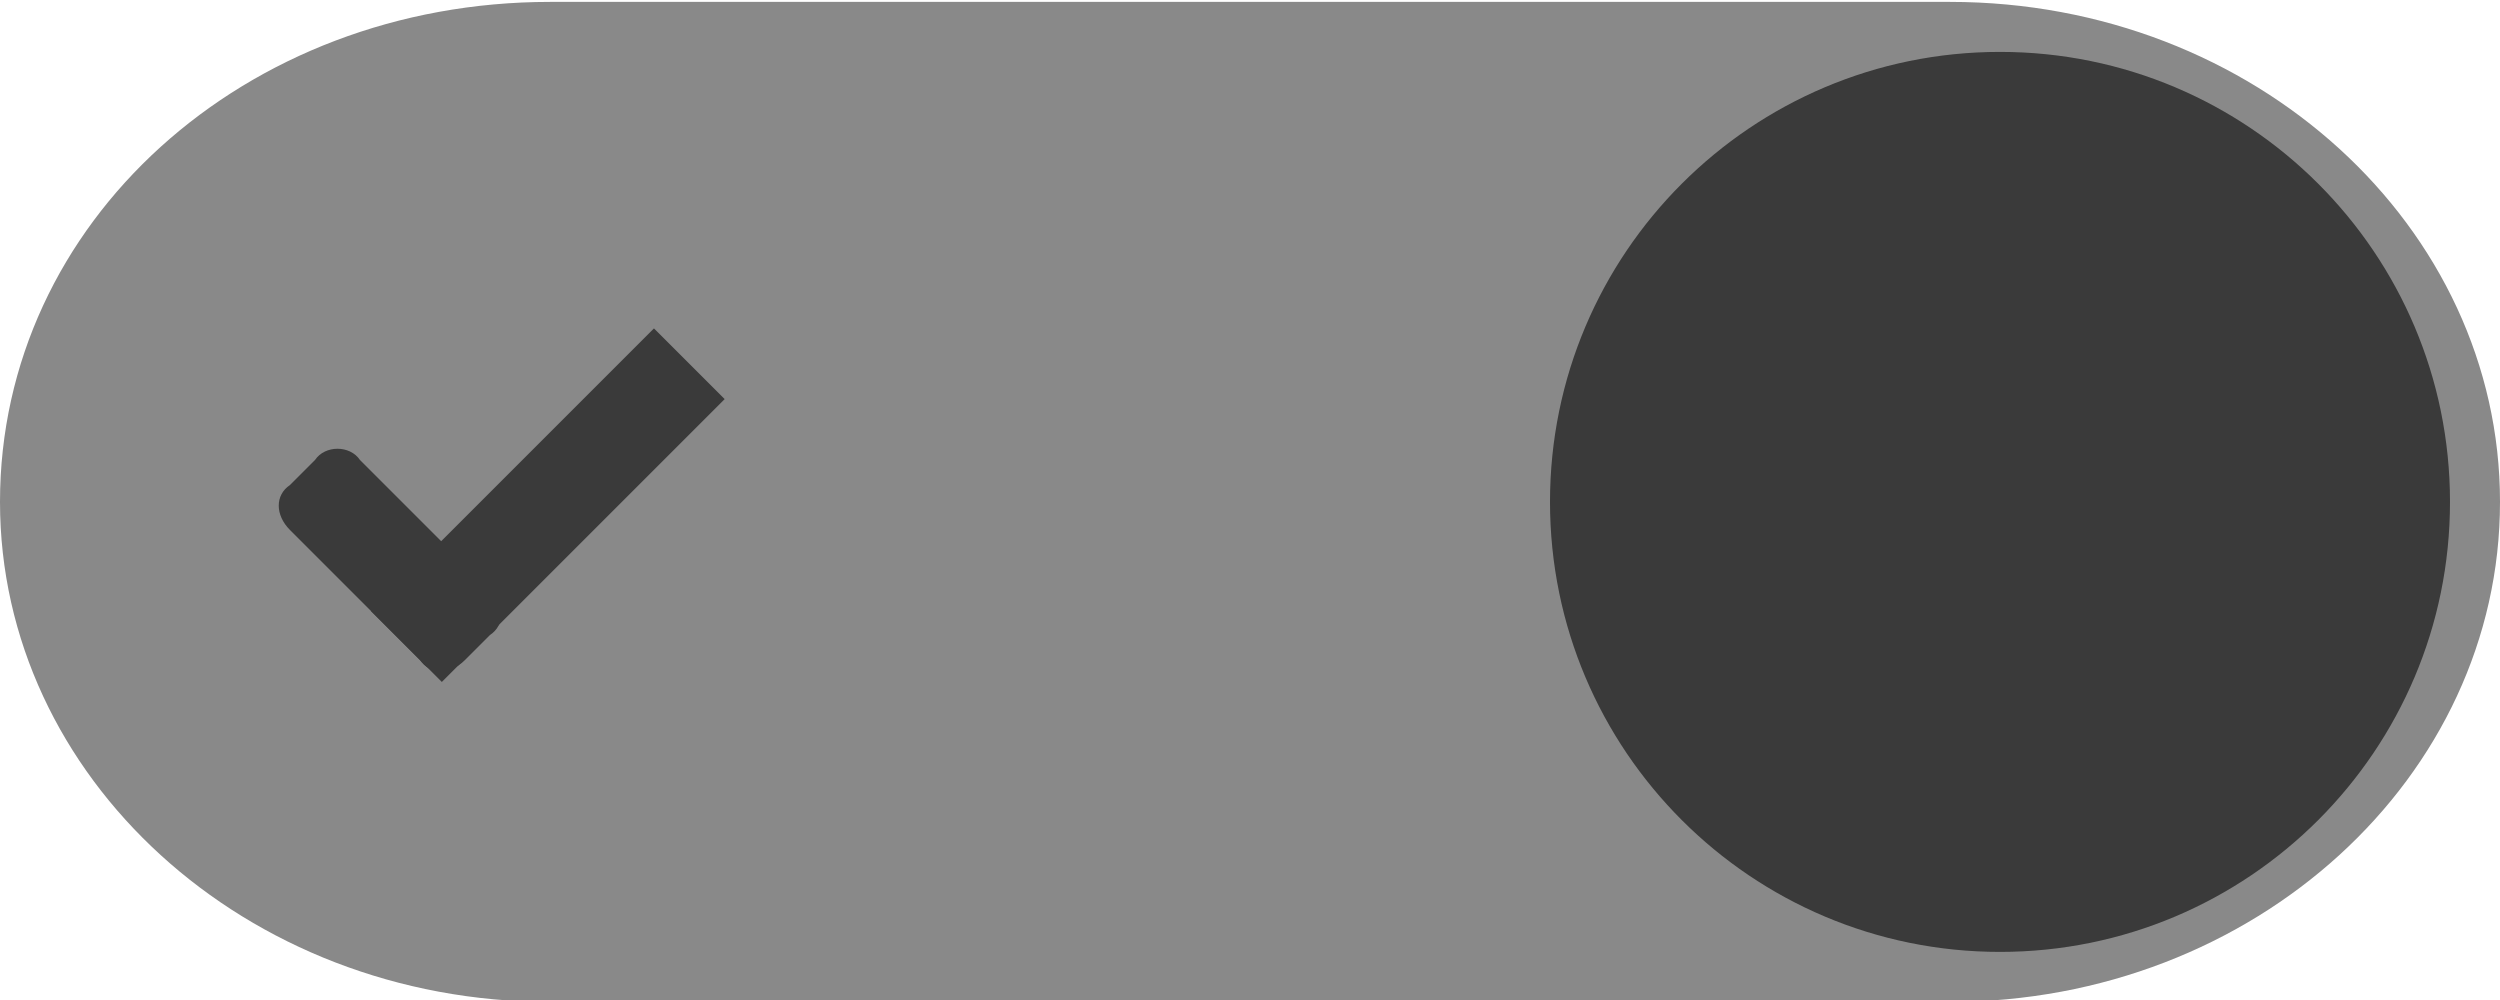
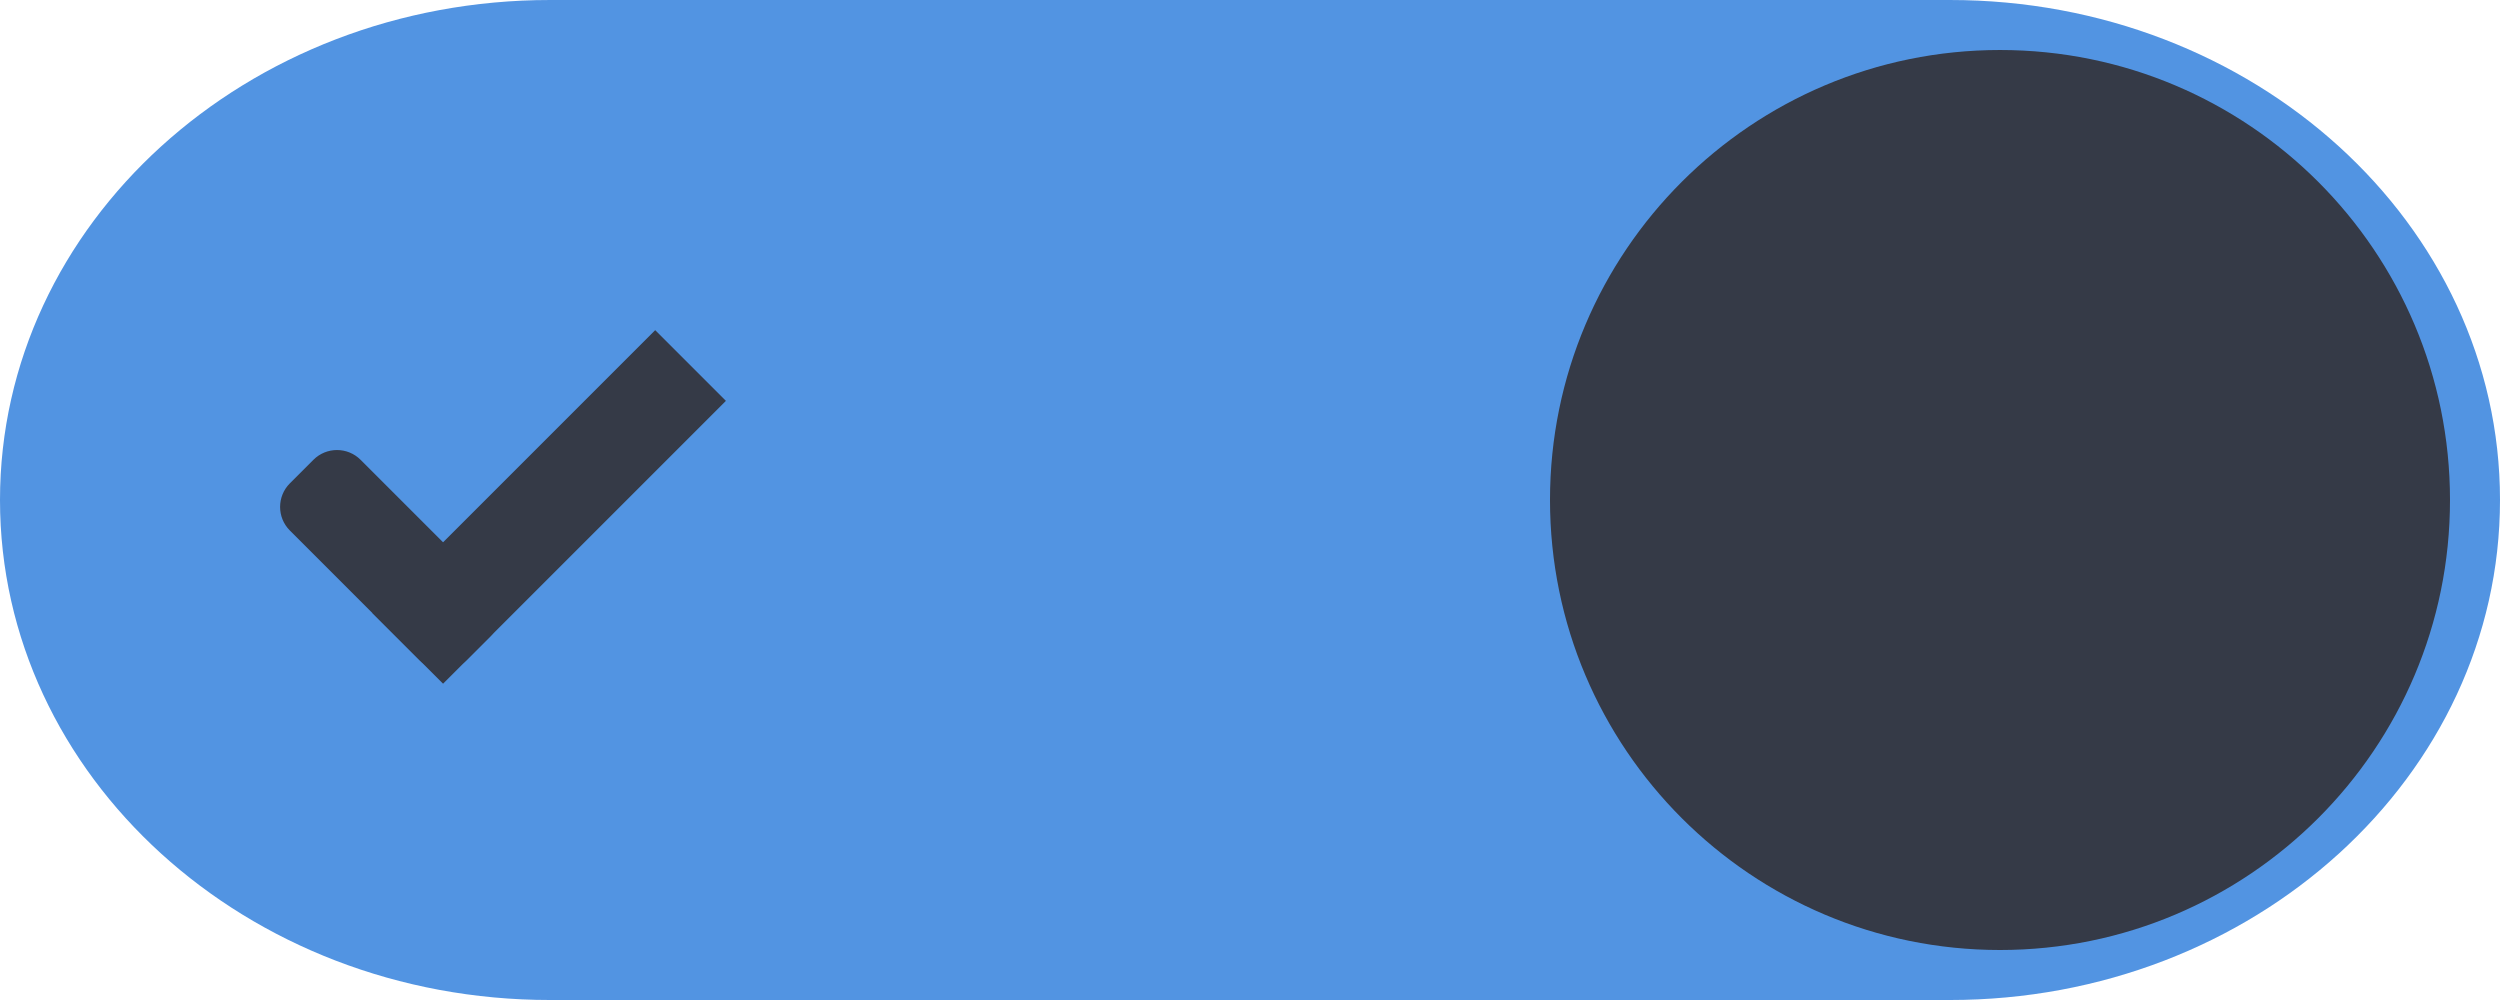
- <svg xmlns="http://www.w3.org/2000/svg" version="1.1" id="svg7539" x="0px" y="0px" viewBox="0 0 50 20" style="enable-background:new 0 0 50 20;" xml:space="preserve">
-   <style type="text/css">
- 	.st0{fill:#434343;fill-opacity:0;}
- 	.st1{fill:#898989;}
- 	.st2{fill:#3A3A3A;}
- </style>
+ <svg xmlns="http://www.w3.org/2000/svg" xmlns:ns1="http://www.openswatchbook.org/uri/2009/osb" xmlns:xlink="http://www.w3.org/1999/xlink" width="50" height="20" id="svg7539" version="1.1">
+   <defs id="defs7541">
+     <linearGradient id="selected_bg_color" ns1:paint="solid">
+       <stop style="stop-color:#5294e2;stop-opacity:1;" offset="0" id="stop4166" />
+     </linearGradient>
+     <linearGradient id="linearGradient4695-1-4-3-5-0-6">
+       <stop id="stop4697-9-9-7-0-1-5" style="stop-color:#000000;stop-opacity:1;" offset="0" />
+       <stop id="stop4699-5-8-9-0-4-0" style="stop-color:#000000;stop-opacity:0" offset="1" />
+     </linearGradient>
+     <linearGradient id="linearGradient3768-6">
+       <stop style="stop-color:#0f0f0f;stop-opacity:1;" offset="0" id="stop3770-0" />
+       <stop id="stop3778-6" offset="0.078" style="stop-color:#171717;stop-opacity:1;" />
+       <stop style="stop-color:#171717;stop-opacity:1;" offset="0.974" id="stop3774-2" />
+       <stop style="stop-color:#1b1b1b;stop-opacity:1;" offset="1" id="stop3776-2" />
+     </linearGradient>
+     <linearGradient id="linearGradient3969-0-4">
+       <stop style="stop-color:#353537;stop-opacity:1;" offset="0" id="stop3971-2-6" />
+       <stop style="stop-color:#4d4f52;stop-opacity:1;" offset="1" id="stop3973-0-1" />
+     </linearGradient>
+     <linearGradient id="linearGradient3938">
+       <stop id="stop3940" offset="0" style="stop-color:#ffffff;stop-opacity:0;" />
+       <stop id="stop3942" offset="1" style="stop-color:#ffffff;stop-opacity:0.549;" />
+     </linearGradient>
+     <linearGradient id="linearGradient6523">
+       <stop id="stop6525" offset="0" style="stop-color:#1a1a1a;stop-opacity:1;" />
+       <stop id="stop6527" offset="1" style="stop-color:#1a1a1a;stop-opacity:0;" />
+     </linearGradient>
+     <linearGradient id="linearGradient3938-6">
+       <stop id="stop3940-4" offset="0" style="stop-color:#bebebe;stop-opacity:1;" />
+       <stop id="stop3942-8" offset="1" style="stop-color:#ffffff;stop-opacity:1;" />
+     </linearGradient>
+     <linearGradient xlink:href="#selected_bg_color" id="linearGradient4168" x1="26" y1="1031.362" x2="26" y2="1051.362" gradientUnits="userSpaceOnUse" />
+   </defs>
  <g id="layer1" transform="translate(-120,88)">
-     <g id="switch-active-dark" transform="translate(-886,-448)">
-       <g id="layer1-9-0-51" transform="translate(885,450)">
-         <g id="switch-active-8-8" transform="translate(120,-117)">
+     <g transform="translate(-886,-448)" style="display:inline;opacity:1" id="switch-active-dark">
+       <g id="layer1-9-0-51" transform="translate(885,450)" style="display:inline;opacity:1">
+         <g style="display:inline" transform="translate(120,-117)" id="switch-active-8-8">
          <g id="g3900-1-87-0" transform="translate(0,-1004.362)">
-             <rect id="rect5465-3-3-3" y="1029.4" class="st0" width="52" height="24" />
-             <path id="rect2987-0-8-7" class="st1" d="M12,1031.4h28c6.1,0,11,4.5,11,10l0,0c0,5.5-4.9,10-11,10H12c-6.1,0-11-4.5-11-10l0,0       C1,1035.8,5.9,1031.4,12,1031.4z" />
-             <circle id="path3759-0-75" class="st2" cx="41" cy="1041.4" r="9" />
+             <rect style="display:inline;opacity:0;fill:#434343;fill-opacity:1;stroke:none;stroke-width:1;stroke-linecap:butt;stroke-linejoin:miter;stroke-miterlimit:4;stroke-dasharray:none;stroke-dashoffset:0;stroke-opacity:1" id="rect5465-3-3-3" width="52" height="24" x="0" y="1029.362" />
+             <rect style="fill:url(#linearGradient4168);fill-opacity:1;fill-rule:nonzero;stroke:none" id="rect2987-0-8-7" width="50" height="20" x="1" y="1031.362" ry="11" rx="11" />
+             <circle style="fill:#353a47;fill-opacity:1;fill-rule:nonzero;stroke:none" id="path3759-0-75" cx="41" cy="1041.362" r="9" />
          </g>
        </g>
      </g>
-       <g id="g4816-8" transform="translate(-1.000316,0)">
-         <path id="rect3977-39-2-13" class="st2" d="M1014.2,369.2l2.6,2.6c0.3,0.3,0.3,0.7,0,0.9l-0.5,0.5c-0.3,0.3-0.7,0.3-0.9,0     l-2.6-2.6c-0.3-0.3-0.3-0.7,0-0.9l0.5-0.5C1013.5,368.9,1014,368.9,1014.2,369.2z" />
-         <rect id="rect3979-7-0-65" x="1014" y="369.1" transform="matrix(0.7071 -0.7071 0.7071 0.7071 36.4326 828.2335)" class="st2" width="8" height="2" />
+       <g transform="translate(-1.000316,0)" id="g4816-8">
+         <rect transform="matrix(0.7071068,0.7071068,-0.7071068,0.7071068,0,0)" ry="0.667" rx="0.667" y="-456.095" x="977.55" height="2" width="5" id="rect3977-39-2-13" style="display:inline;opacity:1;fill:#353a47;fill-opacity:1;stroke:none" />
+         <rect transform="matrix(0.7071068,0.7071068,-0.7071068,0.7071068,0,0)" ry="0" y="-462.095" x="980.55" height="8" width="2" id="rect3979-7-0-65" style="display:inline;opacity:1;fill:#353a47;fill-opacity:1;stroke:none" />
      </g>
    </g>
  </g>
</svg>
